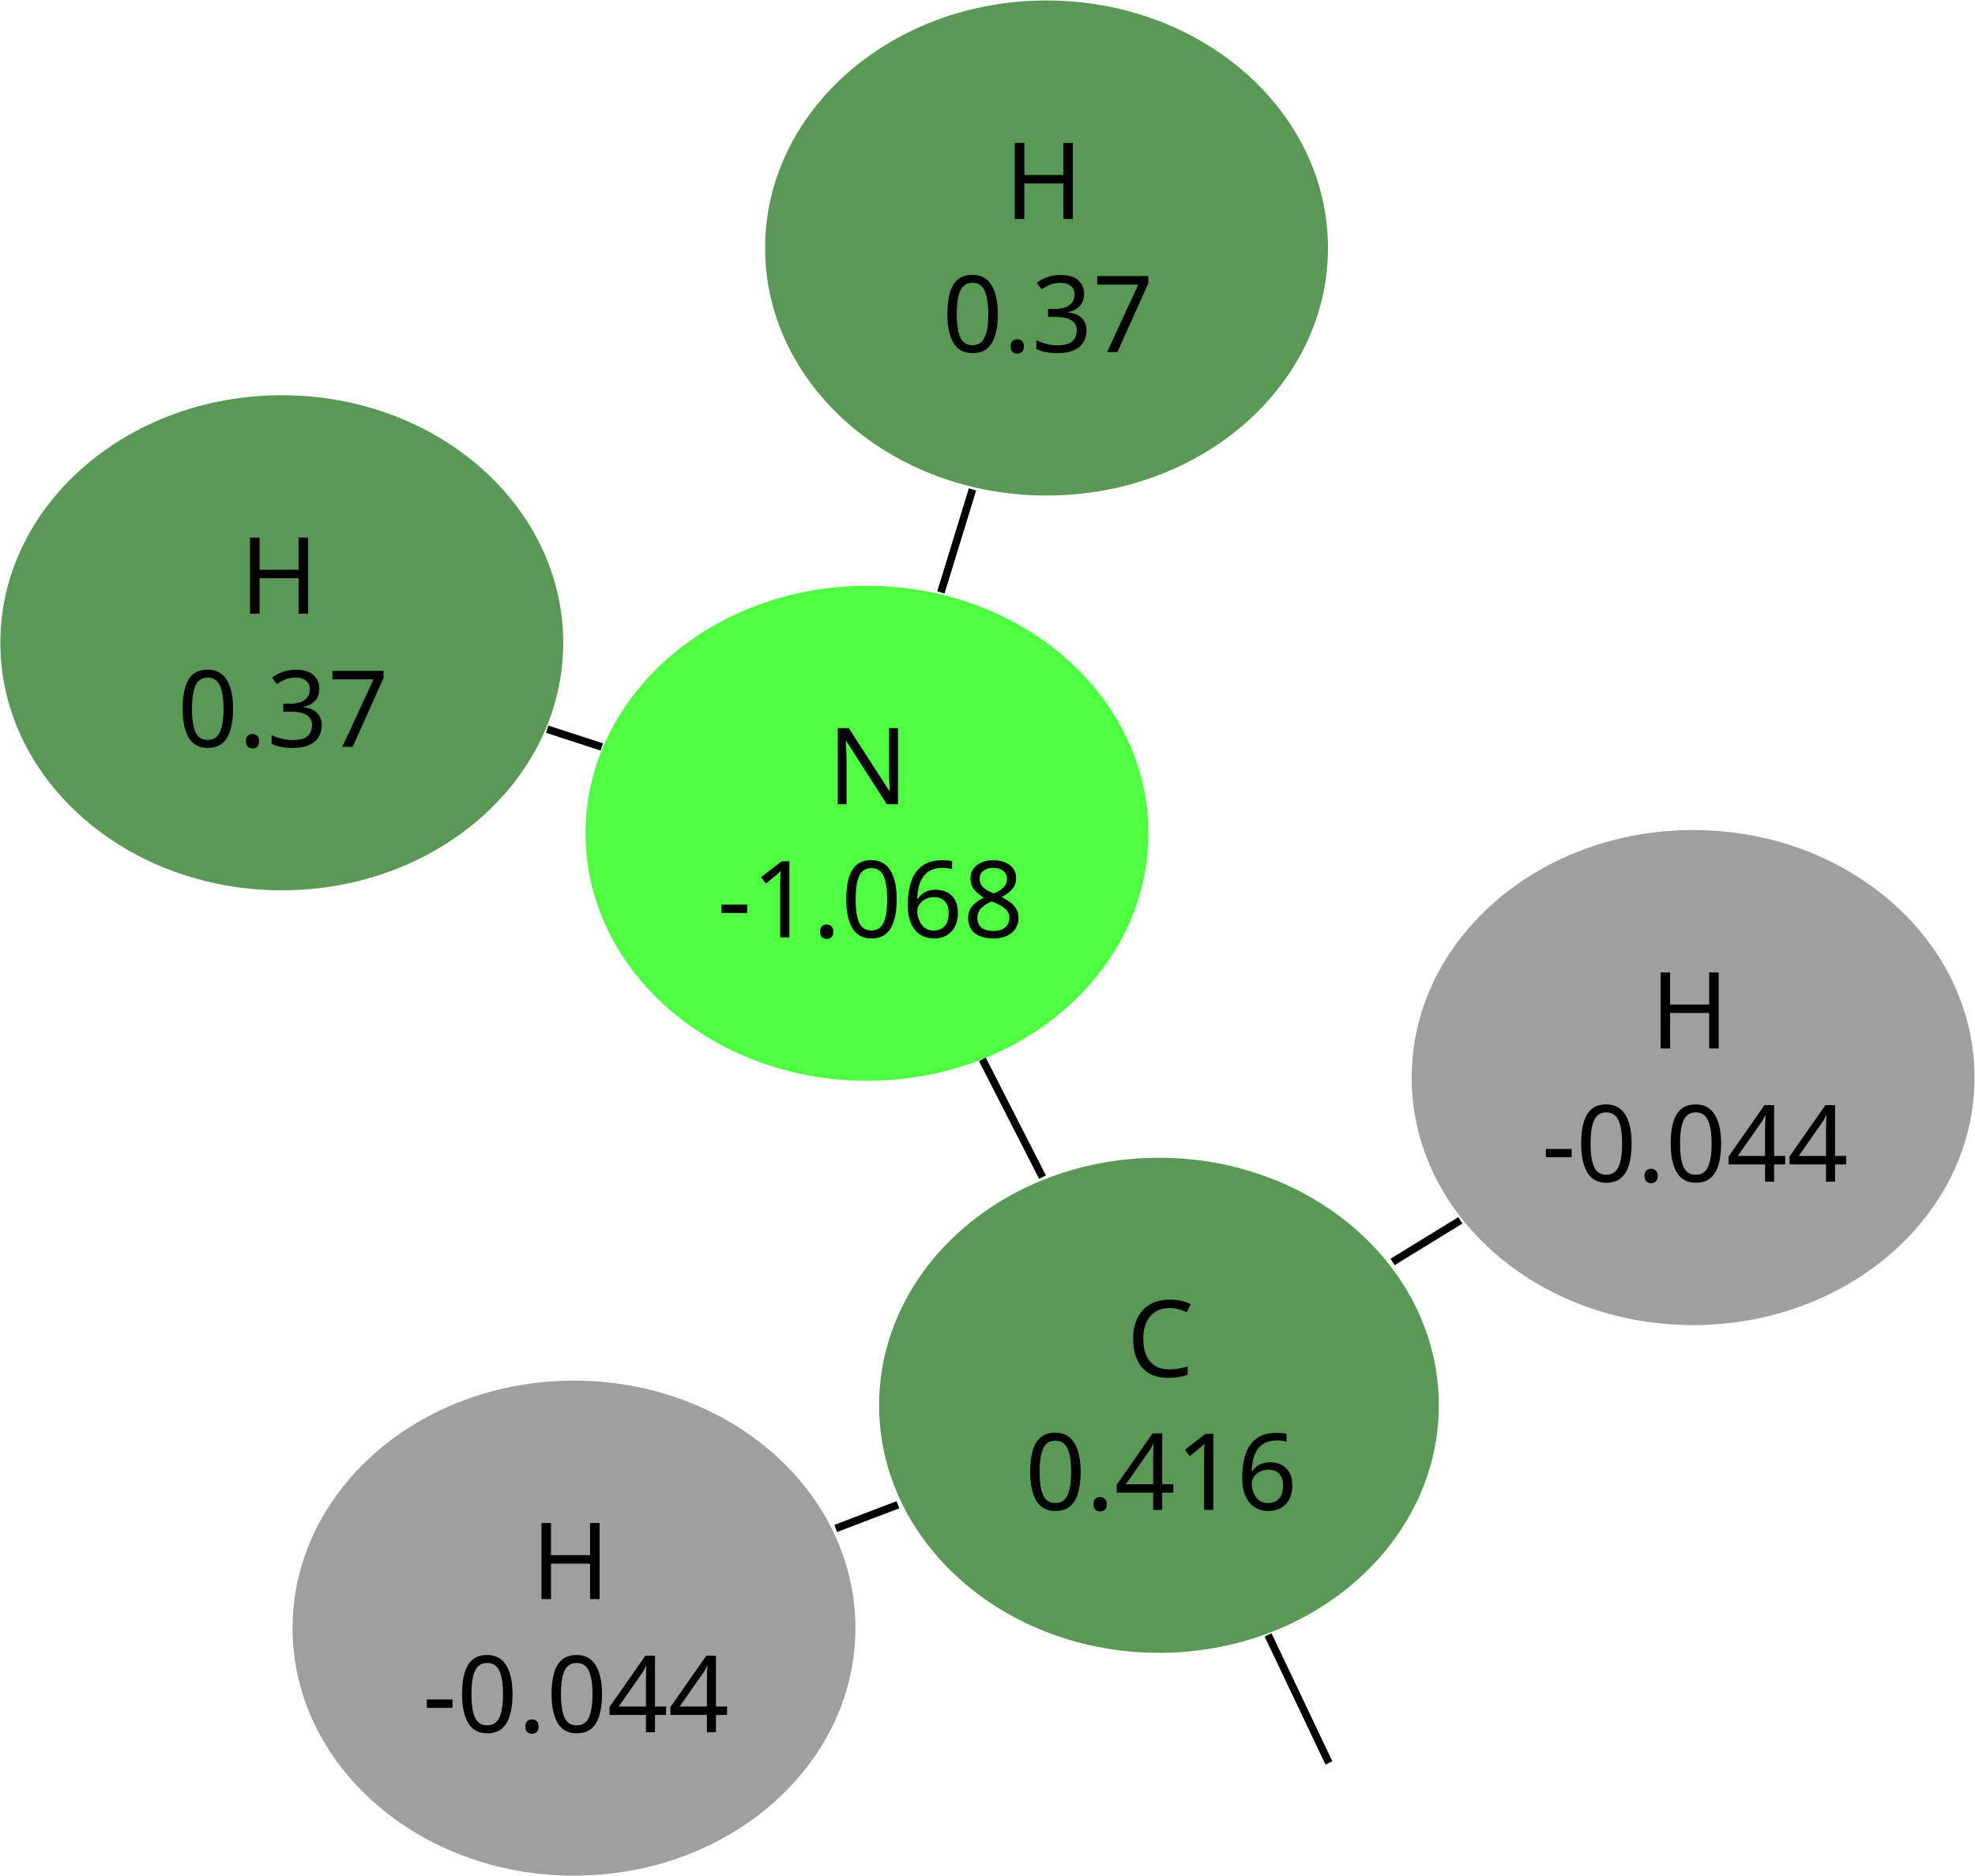
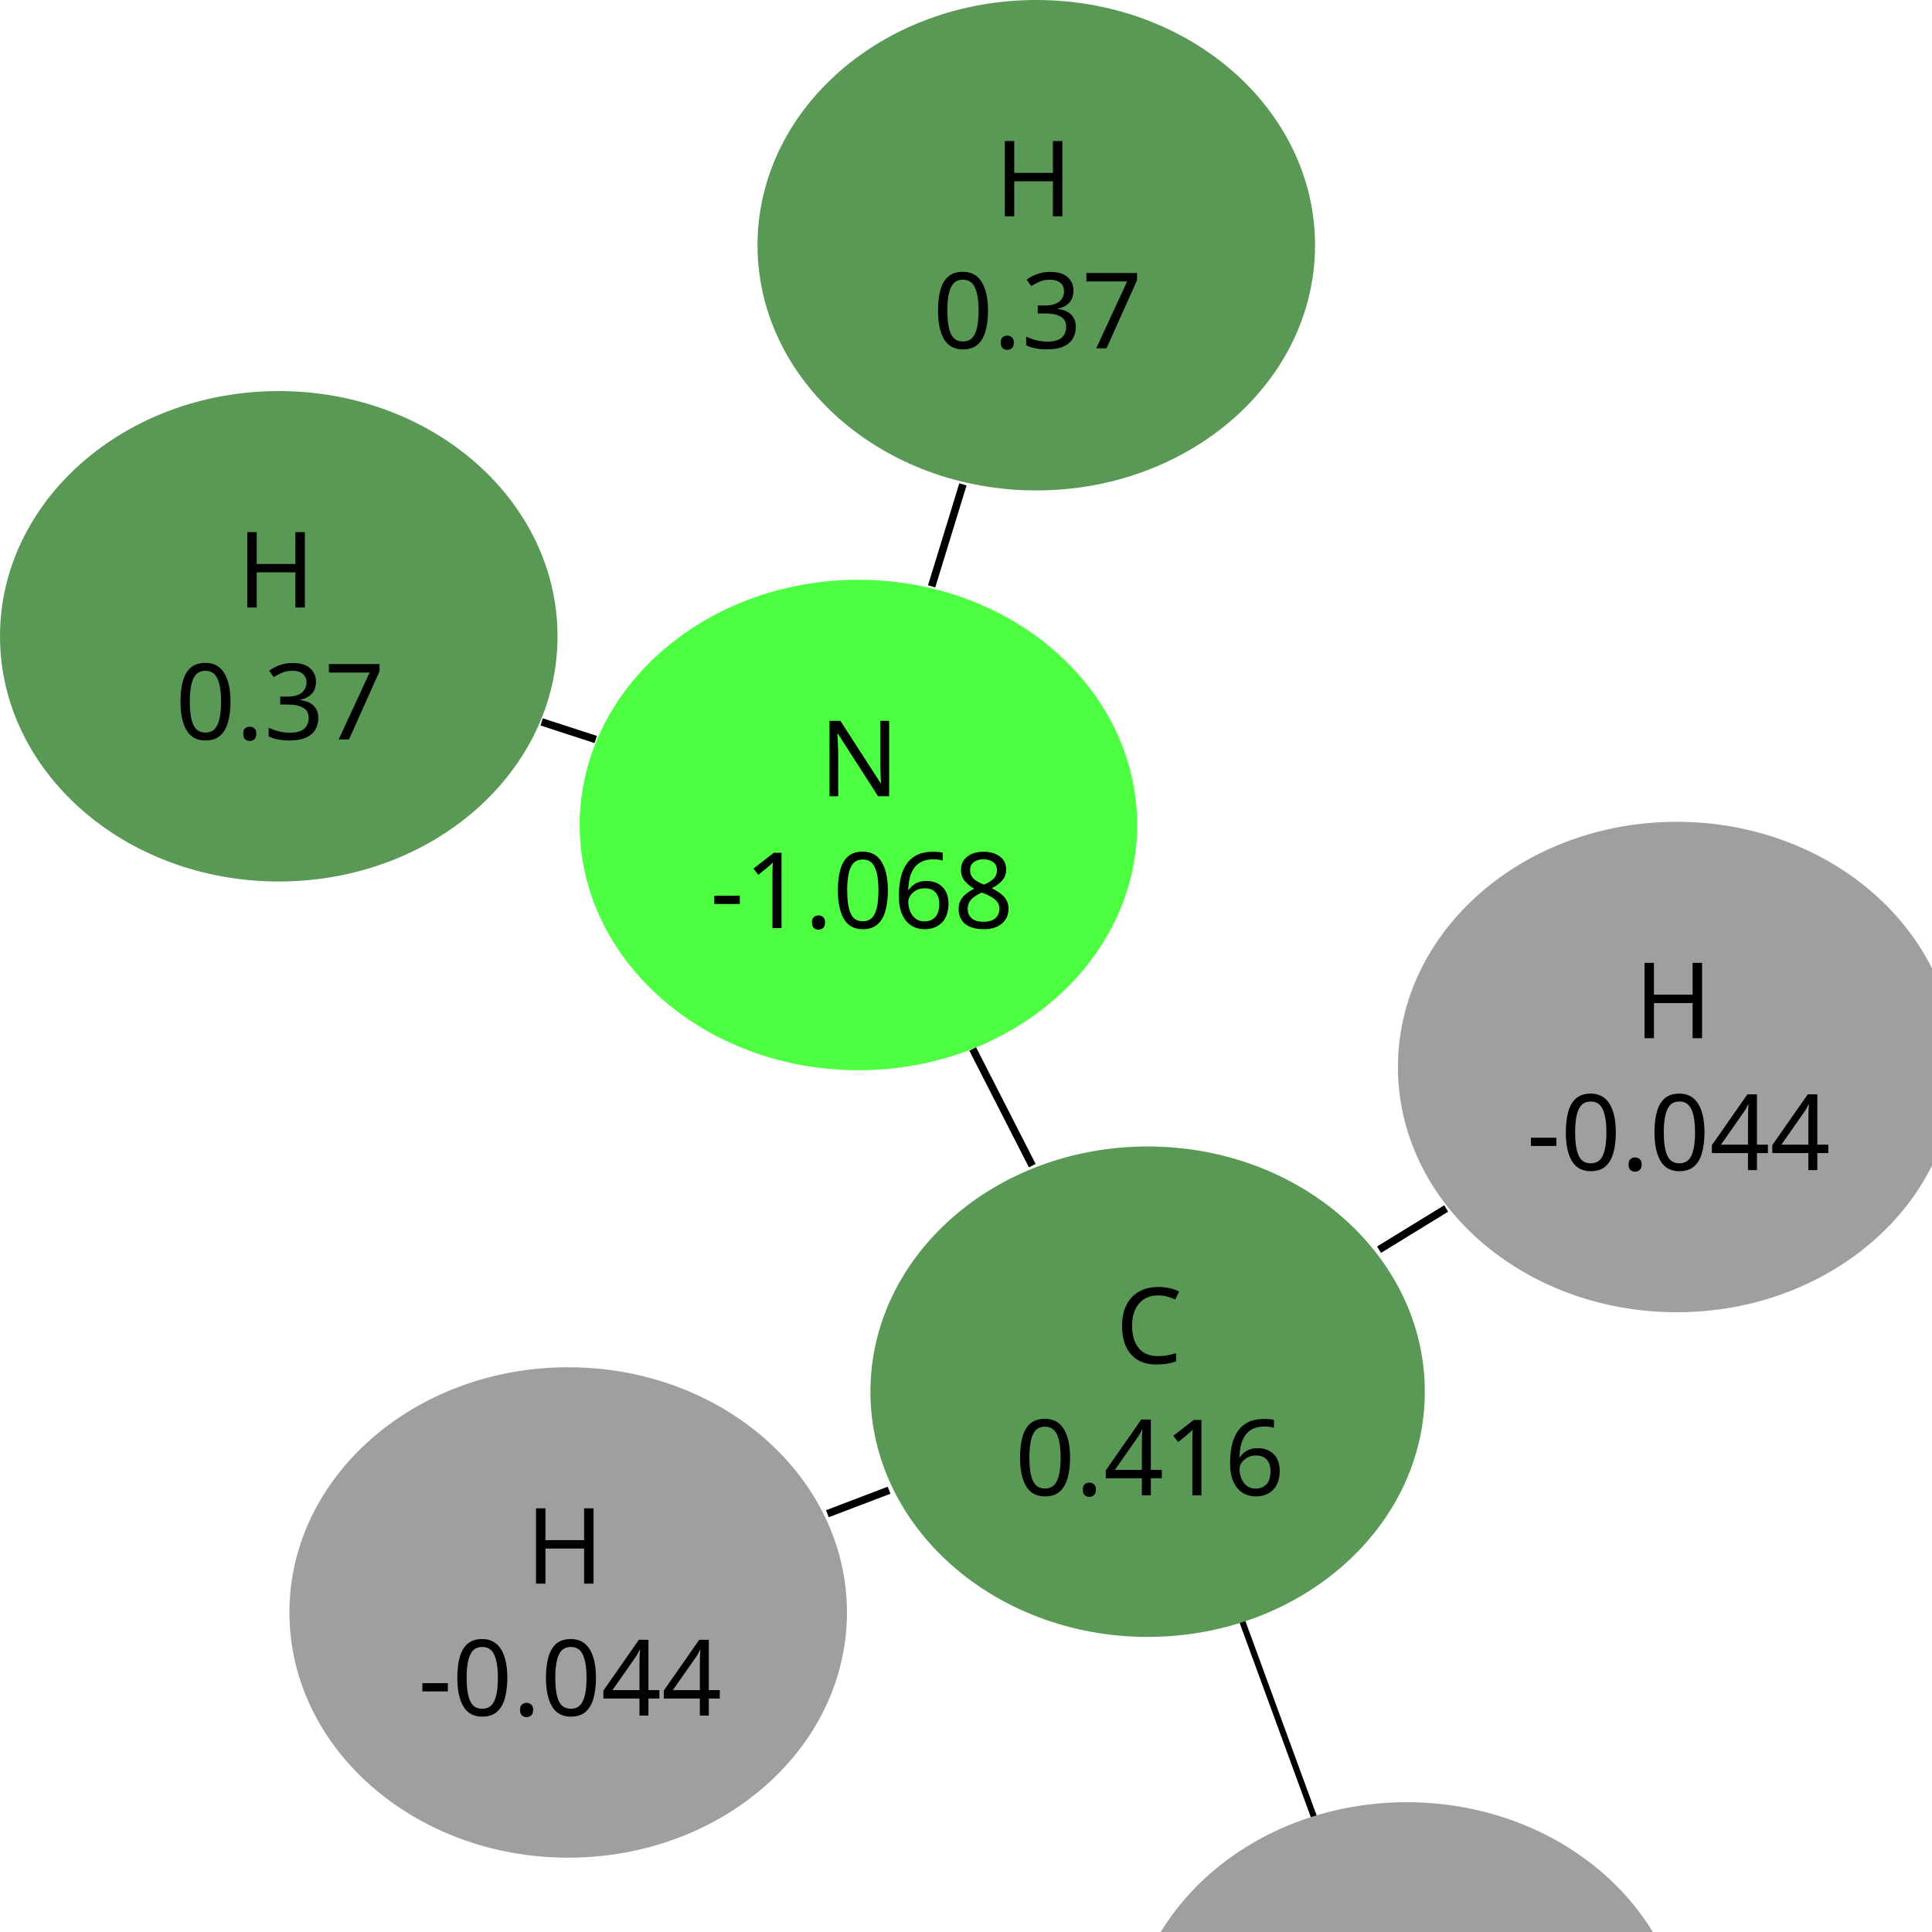
- <svg xmlns="http://www.w3.org/2000/svg" xmlns:ns1="http://www.openswatchbook.org/uri/2009/osb" id="svg2" version="1.1" width="324.023" height="307.812" xml:space="preserve">
+ <svg xmlns="http://www.w3.org/2000/svg" xmlns:ns1="http://www.openswatchbook.org/uri/2009/osb" id="svg2" version="1.1" width="319.996" height="320" xml:space="preserve">
  <defs id="defs6">
    <linearGradient id="linearGradient5370" ns1:paint="solid">
      <stop style="stop-color:#a5e583;stop-opacity:1;" offset="0" id="stop5372" />
    </linearGradient>
  </defs>
-   <g id="g10" transform="matrix(1.25,0,0,-1.25,-7.460938,465.7422)">
+   <g id="g10" transform="matrix(1.25,0,0,-1.25,-7.52,465.6637)">
+     <path style="fill:none;stroke:#000000;stroke-width:1px;stroke-linecap:butt;stroke-linejoin:miter;stroke-opacity:1" d="m 191.799,230.437 40.557,110.686 z" id="path3032" transform="matrix(0.8,0,0,-0.8,6.016,372.531)" />
    <path id="path28" style="fill:#599855;fill-opacity:1;fill-rule:nonzero;stroke:#caff70;stroke-width:0;stroke-linecap:butt;stroke-linejoin:miter;stroke-miterlimit:4;stroke-opacity:1;stroke-dasharray:none" d="m 180.266,340.039 c 0,-17.945 -16.536,-32.492 -36.938,-32.492 -20.398,0 -36.937,14.547 -36.937,32.492 0,17.945 16.539,32.492 36.937,32.492 20.402,0 36.938,-14.547 36.938,-32.492 z" />
    <text id="text30" transform="scale(1,-1)" x="137.801" y="-343.856">
      <tspan id="tspan32" y="-343.856" x="137.801" style="font-size:13.985px;font-variant:normal;font-weight:normal;writing-mode:lr-tb;fill:#000000;fill-opacity:1;fill-rule:nonzero;stroke:none;font-family:Droid Serif;-inkscape-font-specification:DroidSerif">H</tspan>
      <tspan id="tspan34" y="-326.375" x="129.62 137.438 141.437 149.255" style="font-size:13.985px;font-variant:normal;font-weight:normal;writing-mode:lr-tb;fill:#000000;fill-opacity:1;fill-rule:nonzero;stroke:none;font-family:Droid Serif;-inkscape-font-specification:DroidSerif">0.37</tspan>
    </text>
    <path id="path36" style="fill:#4dff40;fill-opacity:1;fill-rule:nonzero;stroke:#caff70;stroke-width:0;stroke-linecap:butt;stroke-linejoin:miter;stroke-miterlimit:4;stroke-opacity:1;stroke-dasharray:none" d="m 156.699,263.211 c 0,-17.945 -16.535,-32.492 -36.937,-32.492 -20.399,0 -36.938,14.547 -36.938,32.492 0,17.945 16.539,32.492 36.938,32.492 20.402,0 36.937,-14.547 36.937,-32.492 z" />
    <text id="text38" transform="scale(1,-1)" x="114.565" y="-267.028">
      <tspan id="tspan40" y="-267.028" x="114.565" style="font-size:13.985px;font-variant:normal;font-weight:normal;writing-mode:lr-tb;fill:#000000;fill-opacity:1;fill-rule:nonzero;stroke:none;font-family:Droid Serif;-inkscape-font-specification:DroidSerif">N</tspan>
      <tspan id="tspan42" y="-249.547" x="100.102 104.437 112.255 116.255 124.072 131.89" style="font-size:13.985px;font-variant:normal;font-weight:normal;writing-mode:lr-tb;fill:#000000;fill-opacity:1;fill-rule:nonzero;stroke:none;font-family:Droid Serif;-inkscape-font-specification:DroidSerif">-1.068</tspan>
    </text>
    <path id="path44" style="fill:none;stroke:#000000;stroke-width:0.999;stroke-linecap:butt;stroke-linejoin:miter;stroke-miterlimit:4;stroke-opacity:1;stroke-dasharray:none" d="m 133.609,308.348 c -1.371,-4.465 -2.777,-9.055 -4.148,-13.516" />
    <path id="path46" style="fill:#9f9f9f;fill-opacity:1;fill-rule:nonzero;stroke:#caff70;stroke-width:0;stroke-linecap:butt;stroke-linejoin:miter;stroke-miterlimit:4;stroke-opacity:1;stroke-dasharray:none" d="m 265.125,231.145 c 0,-17.946 -16.539,-32.493 -36.937,-32.493 -20.403,0 -36.938,14.547 -36.938,32.493 0,17.945 16.535,32.492 36.938,32.492 20.398,0 36.937,-14.547 36.937,-32.492 z" />
    <text id="text48" transform="scale(1,-1)" x="222.564" y="-234.962">
      <tspan id="tspan50" y="-234.962" x="222.564" style="font-size:13.985px;font-variant:normal;font-weight:normal;writing-mode:lr-tb;fill:#000000;fill-opacity:1;fill-rule:nonzero;stroke:none;font-family:Droid Serif;-inkscape-font-specification:DroidSerif">H</tspan>
      <tspan id="tspan52" y="-217.48" x="208.306 212.641 220.459 224.459 232.276 240.094" style="font-size:13.985px;font-variant:normal;font-weight:normal;writing-mode:lr-tb;fill:#000000;fill-opacity:1;fill-rule:nonzero;stroke:none;font-family:Droid Serif;-inkscape-font-specification:DroidSerif">-0.044</tspan>
    </text>
    <path id="path54" style="fill:#599855;fill-opacity:1;fill-rule:nonzero;stroke:#caff70;stroke-width:0;stroke-linecap:butt;stroke-linejoin:miter;stroke-miterlimit:4;stroke-opacity:1;stroke-dasharray:none" d="m 194.812,188.125 c 0,-17.945 -16.445,-32.492 -36.73,-32.492 -20.285,0 -36.73,14.547 -36.73,32.492 0,17.945 16.445,32.492 36.73,32.492 20.285,0 36.73,-14.547 36.73,-32.492 z" />
    <text id="text56" transform="scale(1,-1)" x="153.835" y="-191.871">
      <tspan id="tspan58" y="-191.871" x="153.835" style="font-size:13.985px;font-variant:normal;font-weight:normal;writing-mode:lr-tb;fill:#000000;fill-opacity:1;fill-rule:nonzero;stroke:none;font-family:Droid Serif;-inkscape-font-specification:DroidSerif">C</tspan>
      <tspan id="tspan60" y="-174.389" x="140.491 148.309 152.309 160.126 167.944" style="font-size:13.985px;font-variant:normal;font-weight:normal;writing-mode:lr-tb;fill:#000000;fill-opacity:1;fill-rule:nonzero;stroke:none;font-family:Droid Serif;-inkscape-font-specification:DroidSerif">0.416</tspan>
    </text>
    <path id="path62" style="fill:none;stroke:#000000;stroke-width:0.999;stroke-linecap:butt;stroke-linejoin:miter;stroke-miterlimit:4;stroke-opacity:1;stroke-dasharray:none" d="m 197.641,212.402 c -2.95,-1.812 -5.946,-3.652 -8.899,-5.464" />
    <path id="path64" style="fill:#9f9f9f;fill-opacity:1;fill-rule:nonzero;stroke:#caff70;stroke-width:0;stroke-linecap:butt;stroke-linejoin:miter;stroke-miterlimit:4;stroke-opacity:1;stroke-dasharray:none" d="m 118.242,158.871 c 0,-17.945 -16.539,-32.492 -36.937,-32.492 -20.403,0 -36.938,14.547 -36.938,32.492 0,17.945 16.535,32.492 36.938,32.492 20.398,0 36.937,-14.547 36.937,-32.492 z" />
    <text id="text66" transform="scale(1,-1)" x="75.681" y="-162.688">
      <tspan id="tspan68" y="-162.688" x="75.681" style="font-size:13.985px;font-variant:normal;font-weight:normal;writing-mode:lr-tb;fill:#000000;fill-opacity:1;fill-rule:nonzero;stroke:none;font-family:Droid Serif;-inkscape-font-specification:DroidSerif">H</tspan>
      <tspan id="tspan70" y="-145.207" x="61.423 65.758 73.576 77.576 85.393 93.211" style="font-size:13.985px;font-variant:normal;font-weight:normal;writing-mode:lr-tb;fill:#000000;fill-opacity:1;fill-rule:nonzero;stroke:none;font-family:Droid Serif;-inkscape-font-specification:DroidSerif">-0.044</tspan>
    </text>
    <path id="path72" style="fill:none;stroke:#000000;stroke-width:0.999;stroke-linecap:butt;stroke-linejoin:miter;stroke-miterlimit:4;stroke-opacity:1;stroke-dasharray:none" d="m 115.652,171.957 c 2.715,1.035 5.457,2.078 8.172,3.113" />
    <path id="path74" style="fill:none;stroke:#000000;stroke-width:0.999;stroke-linecap:butt;stroke-linejoin:miter;stroke-miterlimit:4;stroke-opacity:1;stroke-dasharray:none" d="m 134.906,233.535 c 2.594,-5.082 5.293,-10.367 7.891,-15.457" />
    <path id="path76" style="fill:#599855;fill-opacity:1;fill-rule:nonzero;stroke:#caff70;stroke-width:0;stroke-linecap:butt;stroke-linejoin:miter;stroke-miterlimit:4;stroke-opacity:1;stroke-dasharray:none" d="m 79.891,288.219 c 0,-17.946 -16.536,-32.492 -36.938,-32.492 -20.398,0 -36.937,14.546 -36.937,32.492 0,17.945 16.539,32.492 36.937,32.492 20.402,0 36.938,-14.547 36.938,-32.492 z" />
    <text id="text78" transform="scale(1,-1)" x="37.426" y="-292.036">
      <tspan id="tspan80" y="-292.036" x="37.426" style="font-size:13.985px;font-variant:normal;font-weight:normal;writing-mode:lr-tb;fill:#000000;fill-opacity:1;fill-rule:nonzero;stroke:none;font-family:Droid Serif;-inkscape-font-specification:DroidSerif">H</tspan>
      <tspan id="tspan82" y="-274.555" x="29.245 37.063 41.062 48.88" style="font-size:13.985px;font-variant:normal;font-weight:normal;writing-mode:lr-tb;fill:#000000;fill-opacity:1;fill-rule:nonzero;stroke:none;font-family:Droid Serif;-inkscape-font-specification:DroidSerif">0.37</tspan>
    </text>
    <path id="path84" style="fill:none;stroke:#000000;stroke-width:0.999;stroke-linecap:butt;stroke-linejoin:miter;stroke-miterlimit:4;stroke-opacity:1;stroke-dasharray:none" d="m 84.953,274.543 c -2.379,0.777 -4.781,1.559 -7.164,2.332" />
-     <path id="path94" style="fill:none;stroke:#000000;stroke-width:0.999;stroke-linecap:butt;stroke-linejoin:miter;stroke-miterlimit:4;stroke-opacity:1;stroke-dasharray:none" d="m 172.406,157.98 c 2.621,-5.519 5.36,-11.277 7.985,-16.804" />
+     <path id="path64-2" style="fill:#9f9f9f;fill-opacity:1;fill-rule:nonzero;stroke:#caff70;stroke-width:0;stroke-linecap:butt;stroke-linejoin:miter;stroke-miterlimit:4;stroke-opacity:1;stroke-dasharray:none" d="m 229.36,101.236 c 0,-17.945 -16.539,-32.492 -36.937,-32.492 -20.403,0 -36.938,14.547 -36.938,32.492 0,17.945 16.535,32.492 36.938,32.492 20.398,0 36.937,-14.547 36.937,-32.492 z" />
  </g>
</svg>
